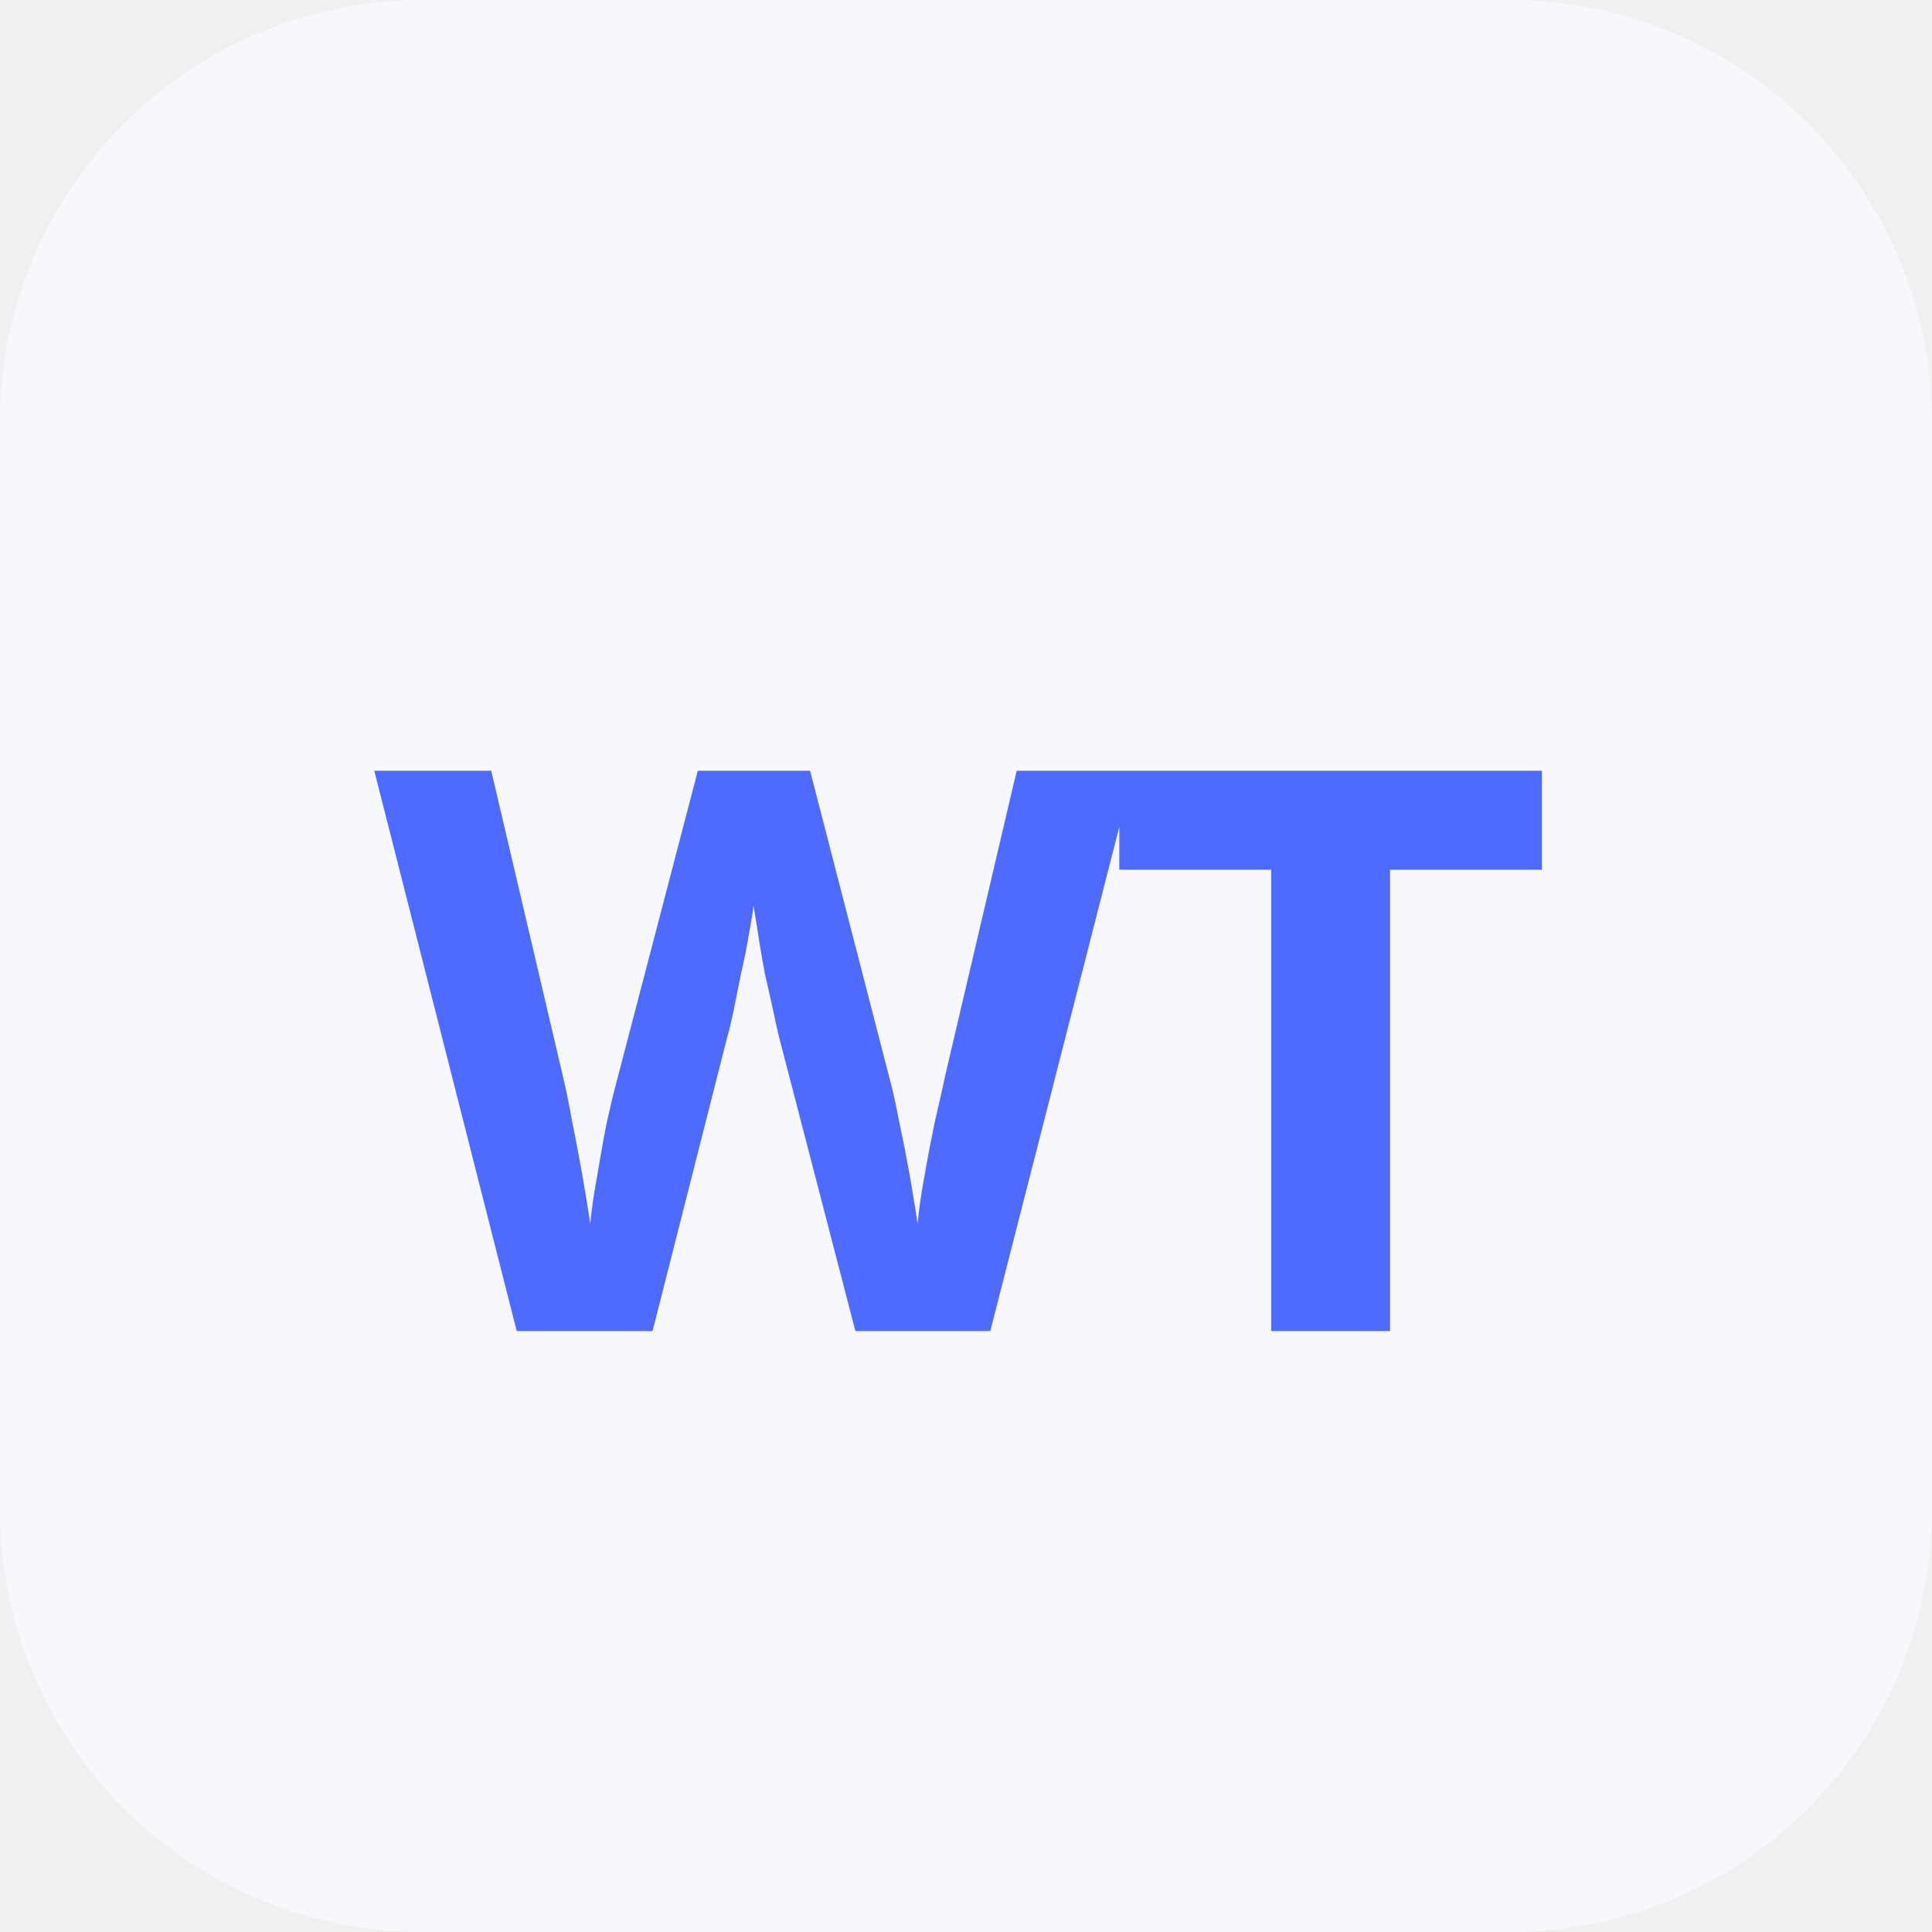
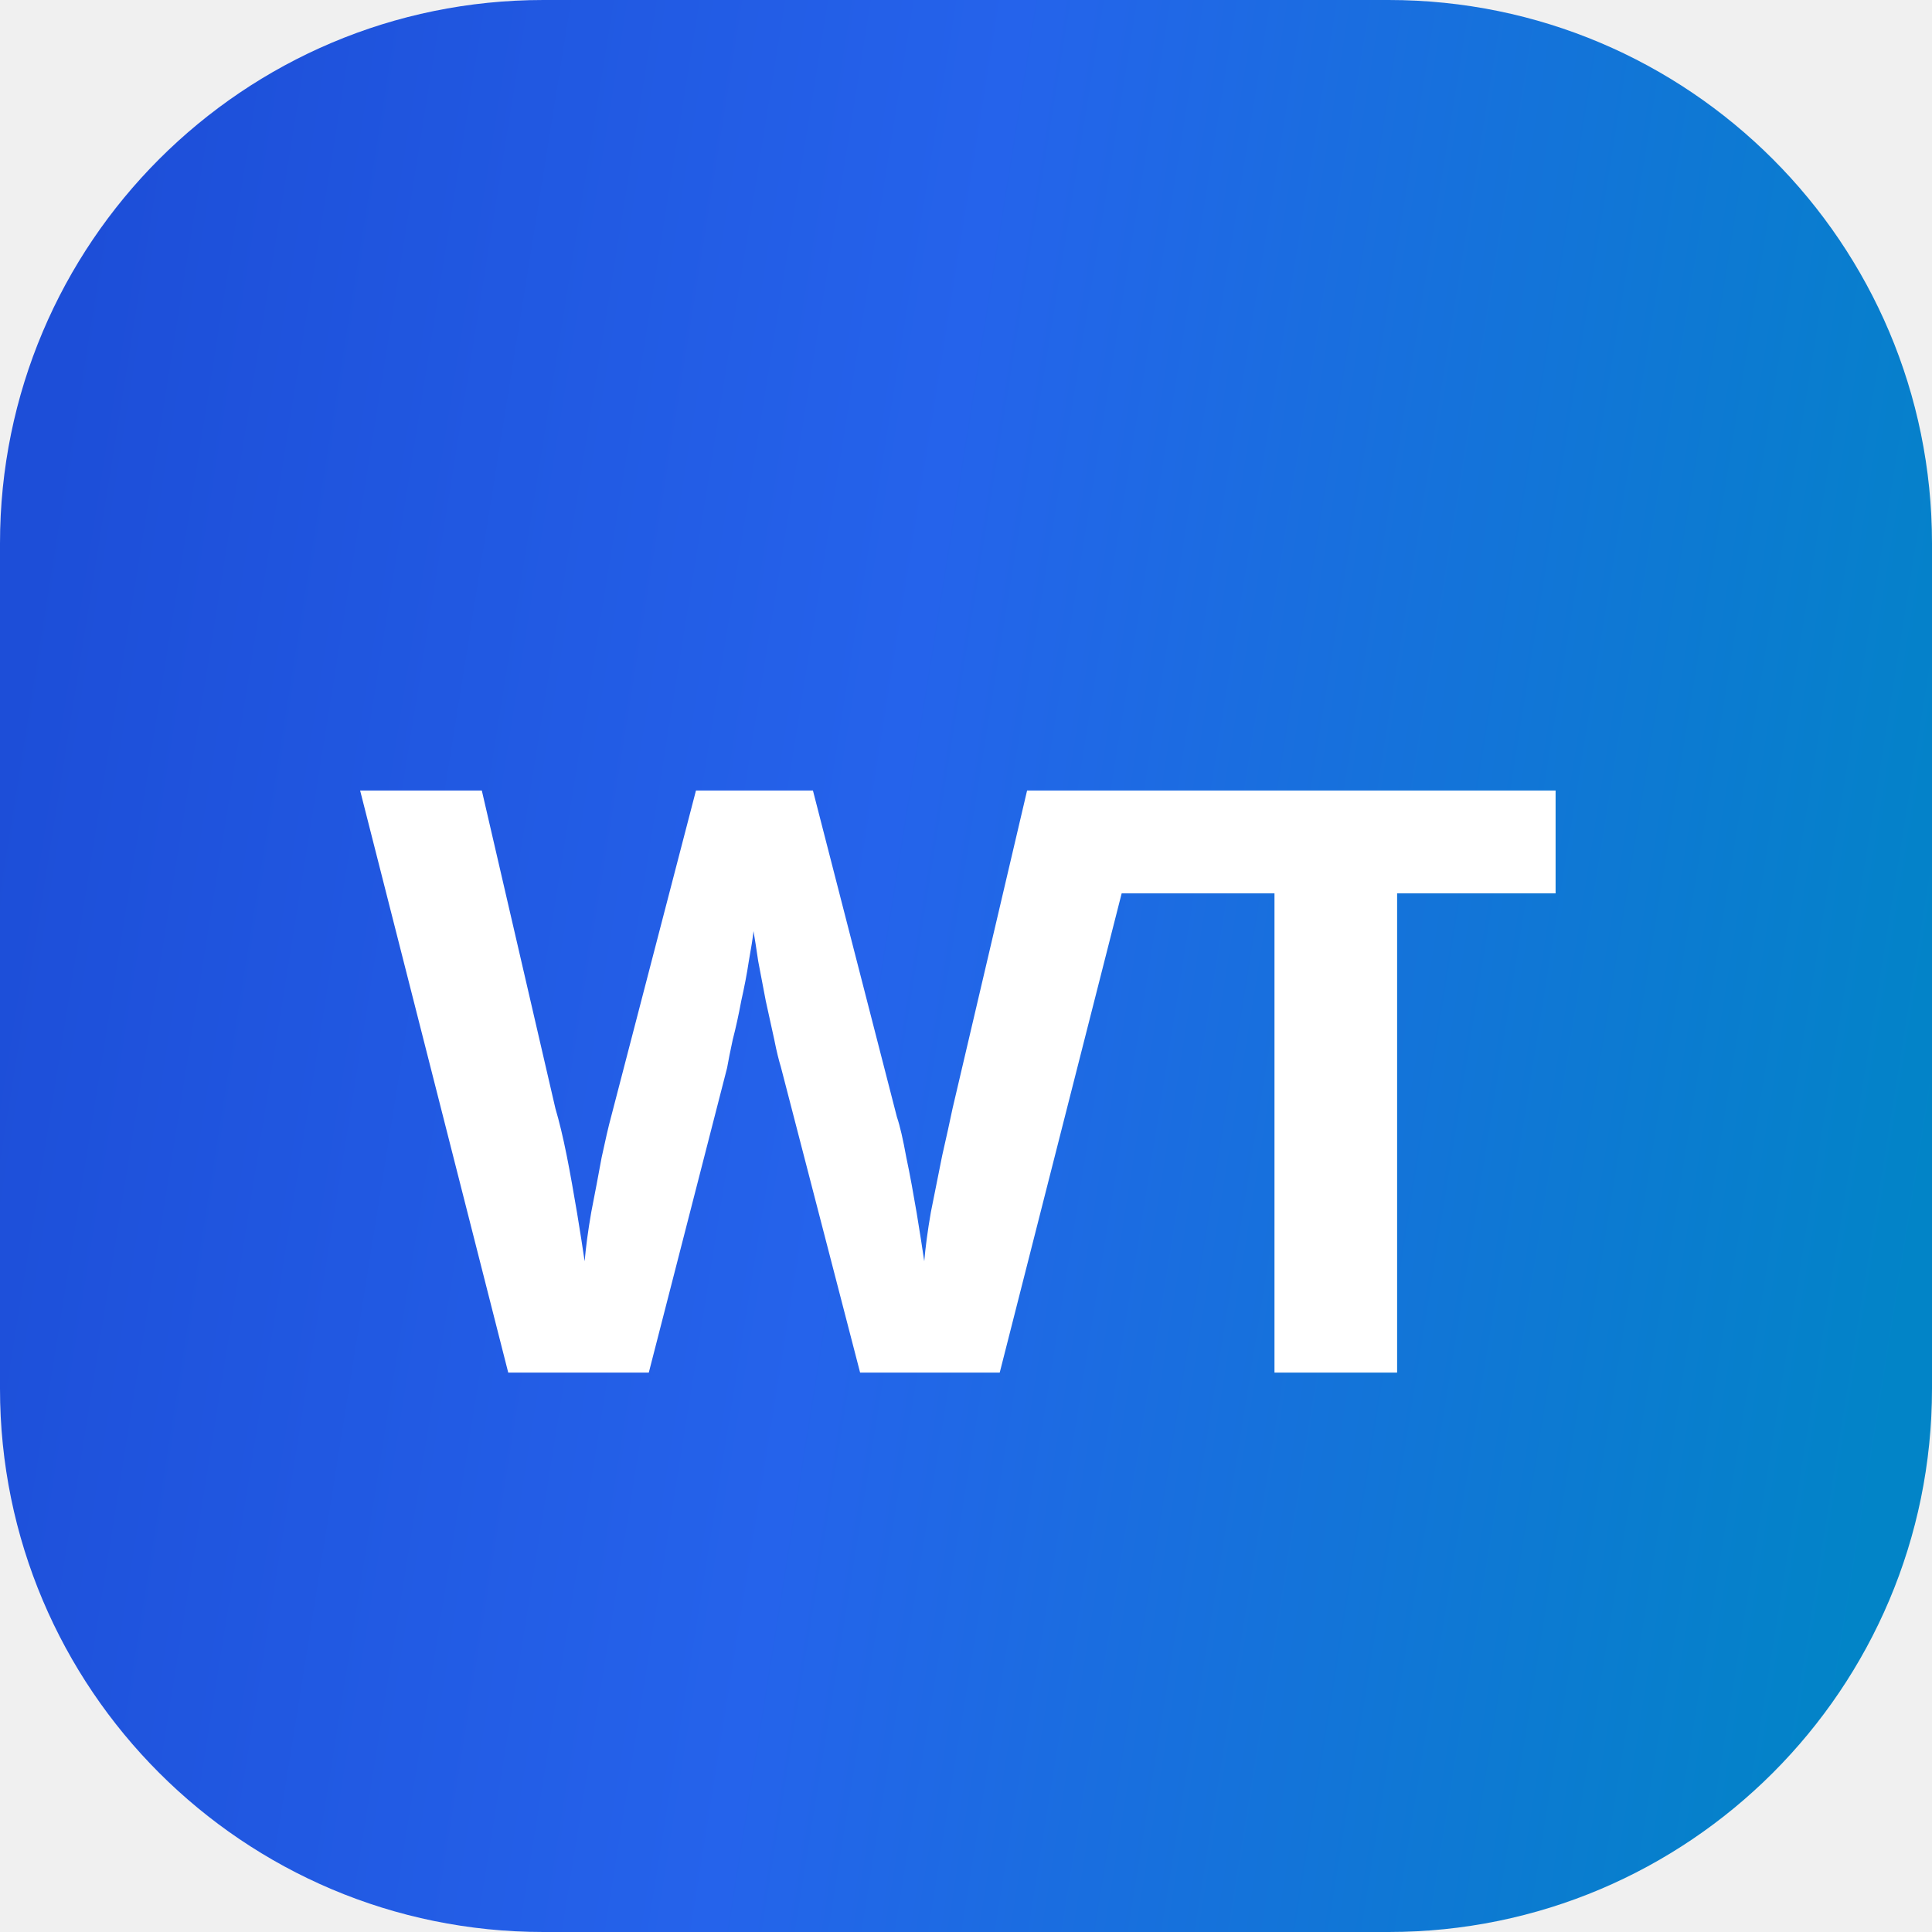
<svg xmlns="http://www.w3.org/2000/svg" viewBox="0 0 32 32">
-   <rect width="32" height="32" rx="7" fill="#F7F8FB" />
-   <text x="16" y="17" text-anchor="middle" dominant-baseline="central" font-family="'Space Grotesk', ui-sans-serif, system-ui, sans-serif" font-weight="700" font-size="13" letter-spacing="-0.5" fill="#4F6BFF">WT</text>
+   <defs>
+     <linearGradient id="wt-bg" x1="0%" y1="42%" x2="100%" y2="58%">
+       <stop class="stop-1" offset="0%" stop-color="#1d4ed8" />
+       <stop class="stop-2" offset="45%" stop-color="#2563eb" />
+       <stop class="stop-3" offset="100%" stop-color="#0284c7" />
+     </linearGradient>
+   </defs>
+   <rect width="32" height="32" rx="9" fill="url(#wt-bg)" />
+   <text x="16" y="17.5" text-anchor="middle" dominant-baseline="central" font-family="'Space Grotesk', ui-sans-serif, system-ui, sans-serif" font-weight="700" font-size="13.5" letter-spacing="-0.8" class="mono" fill="#ffffff">WT</text>
  <style>
        @media (prefers-color-scheme: dark) {
-             rect { fill: #0B1220; }
-             text { fill: #7C90FF; }
+             .stop-1 { stop-color: #8ab0ff; }
+             .stop-2 { stop-color: #5b8cff; }
+             .stop-3 { stop-color: #38bdf8; }
+             .mono { fill: #0a0a0b; }
        }
    </style>
</svg>
